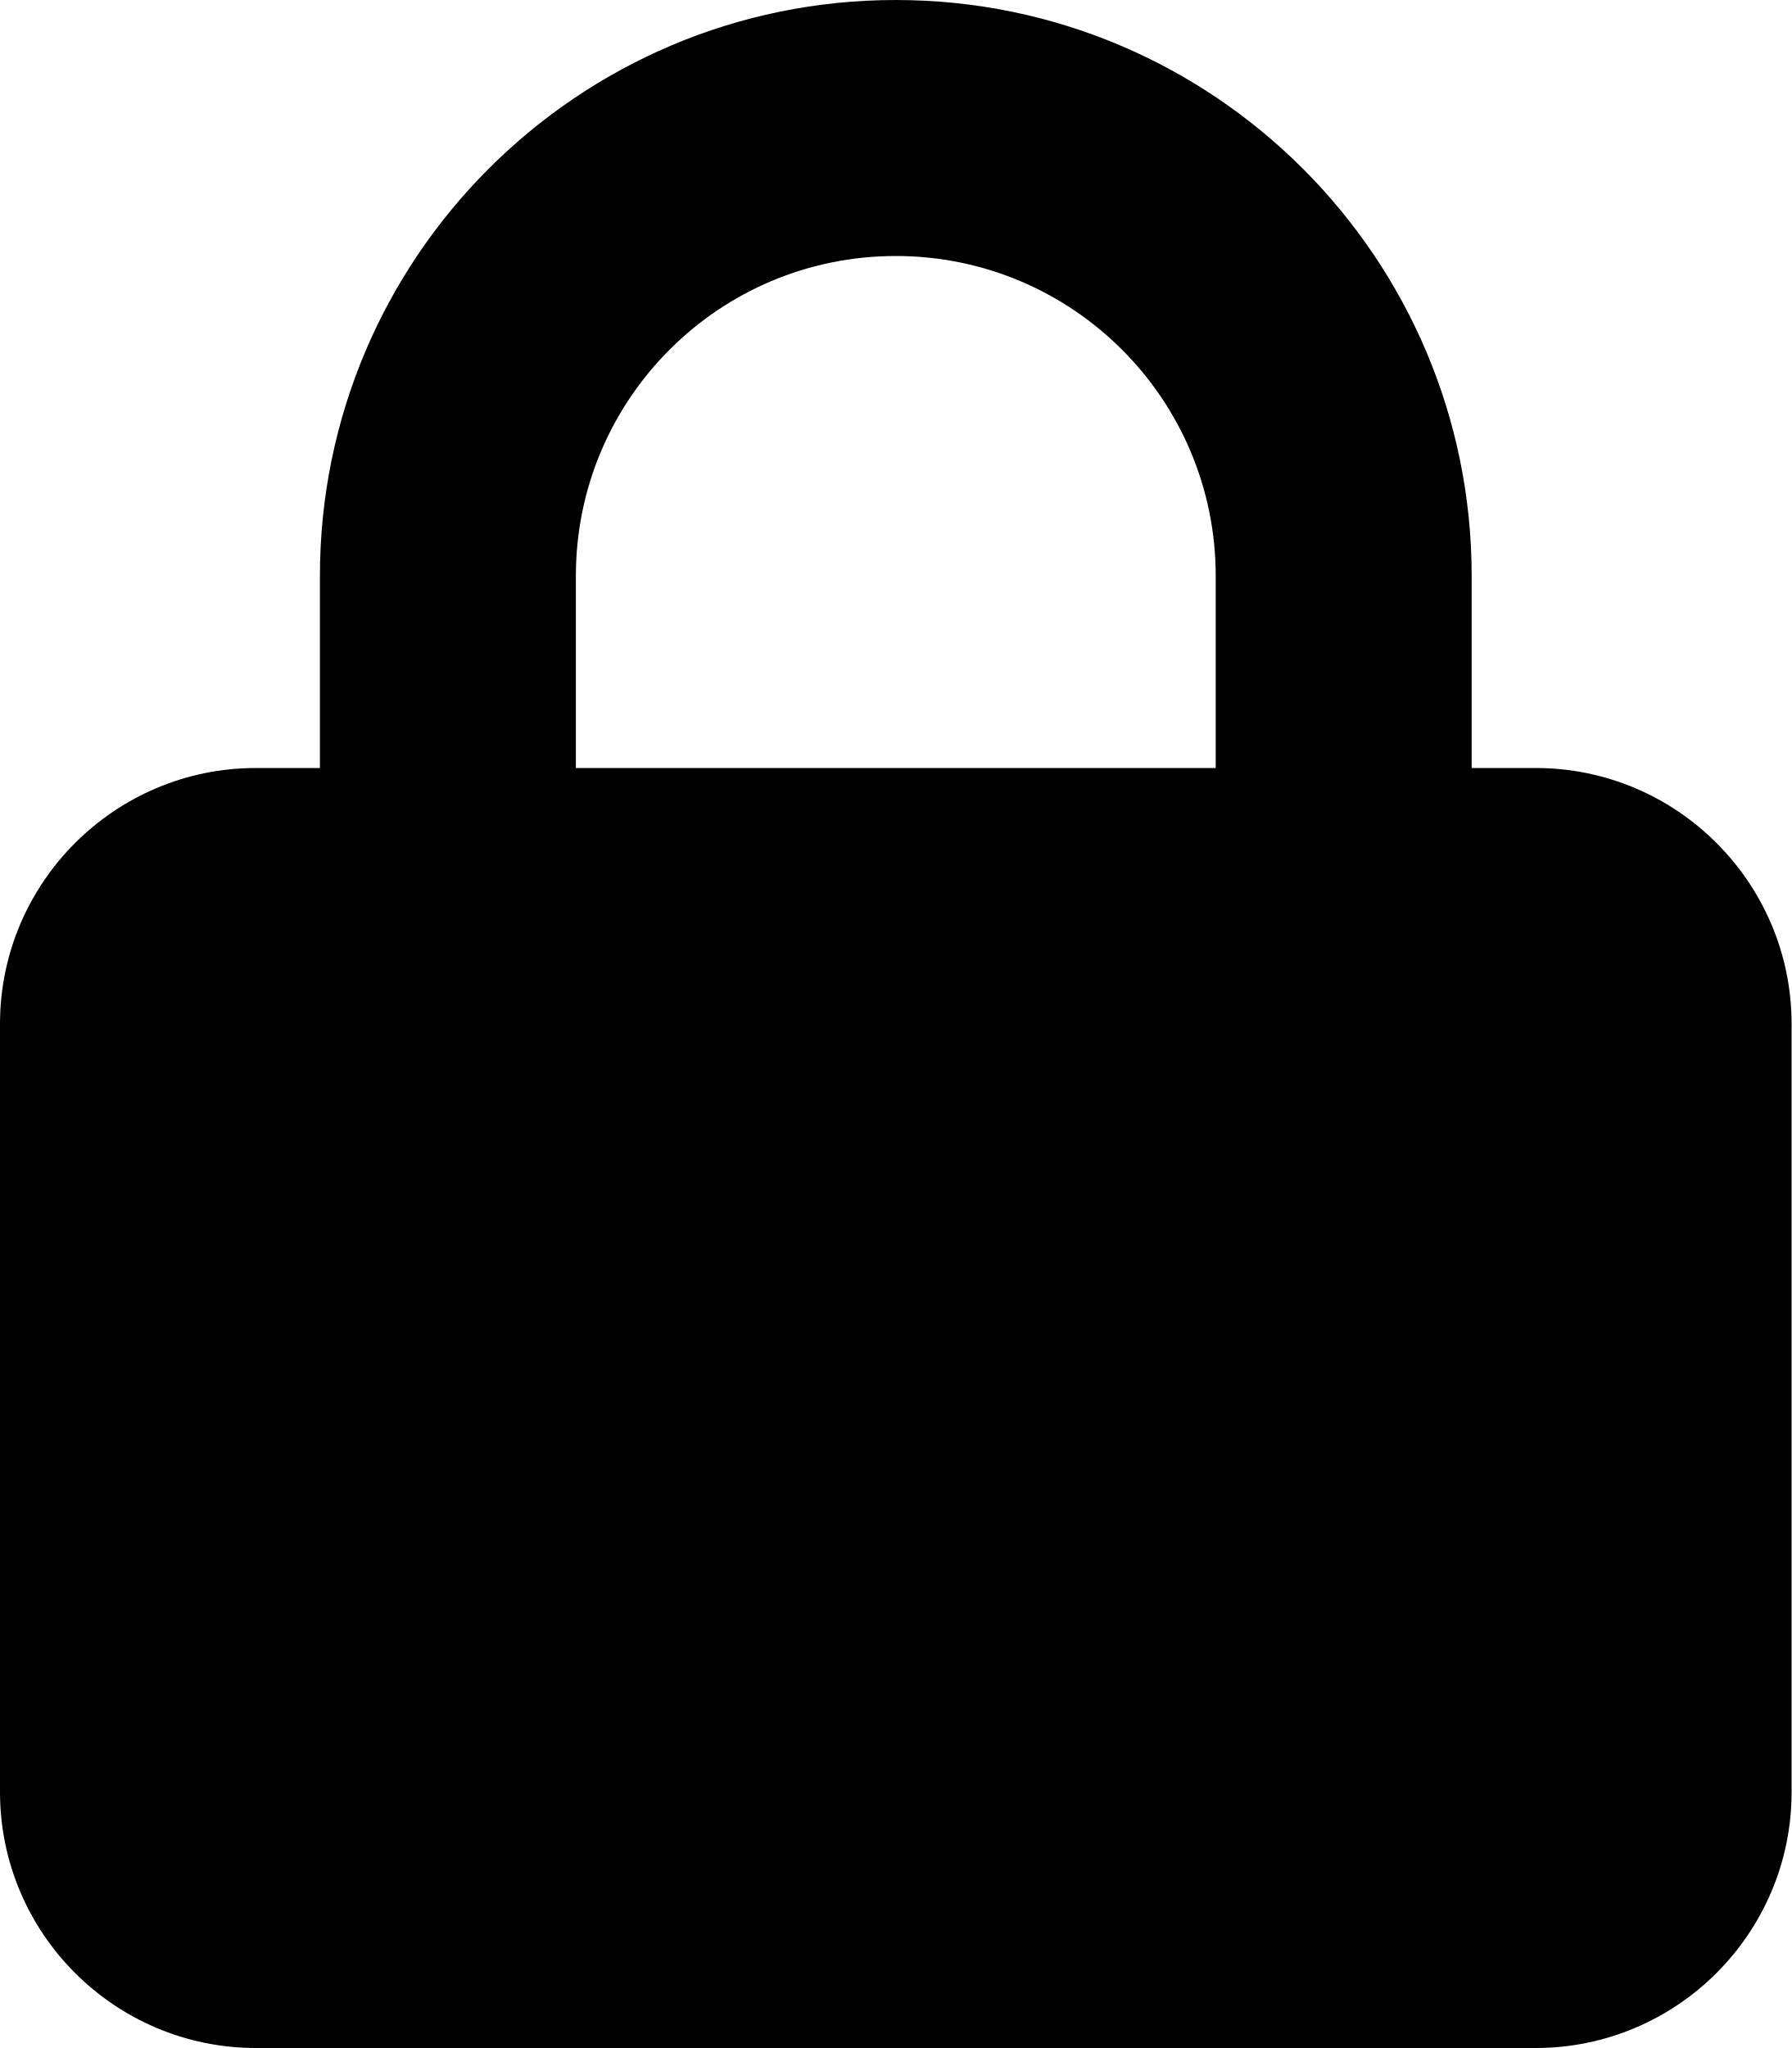
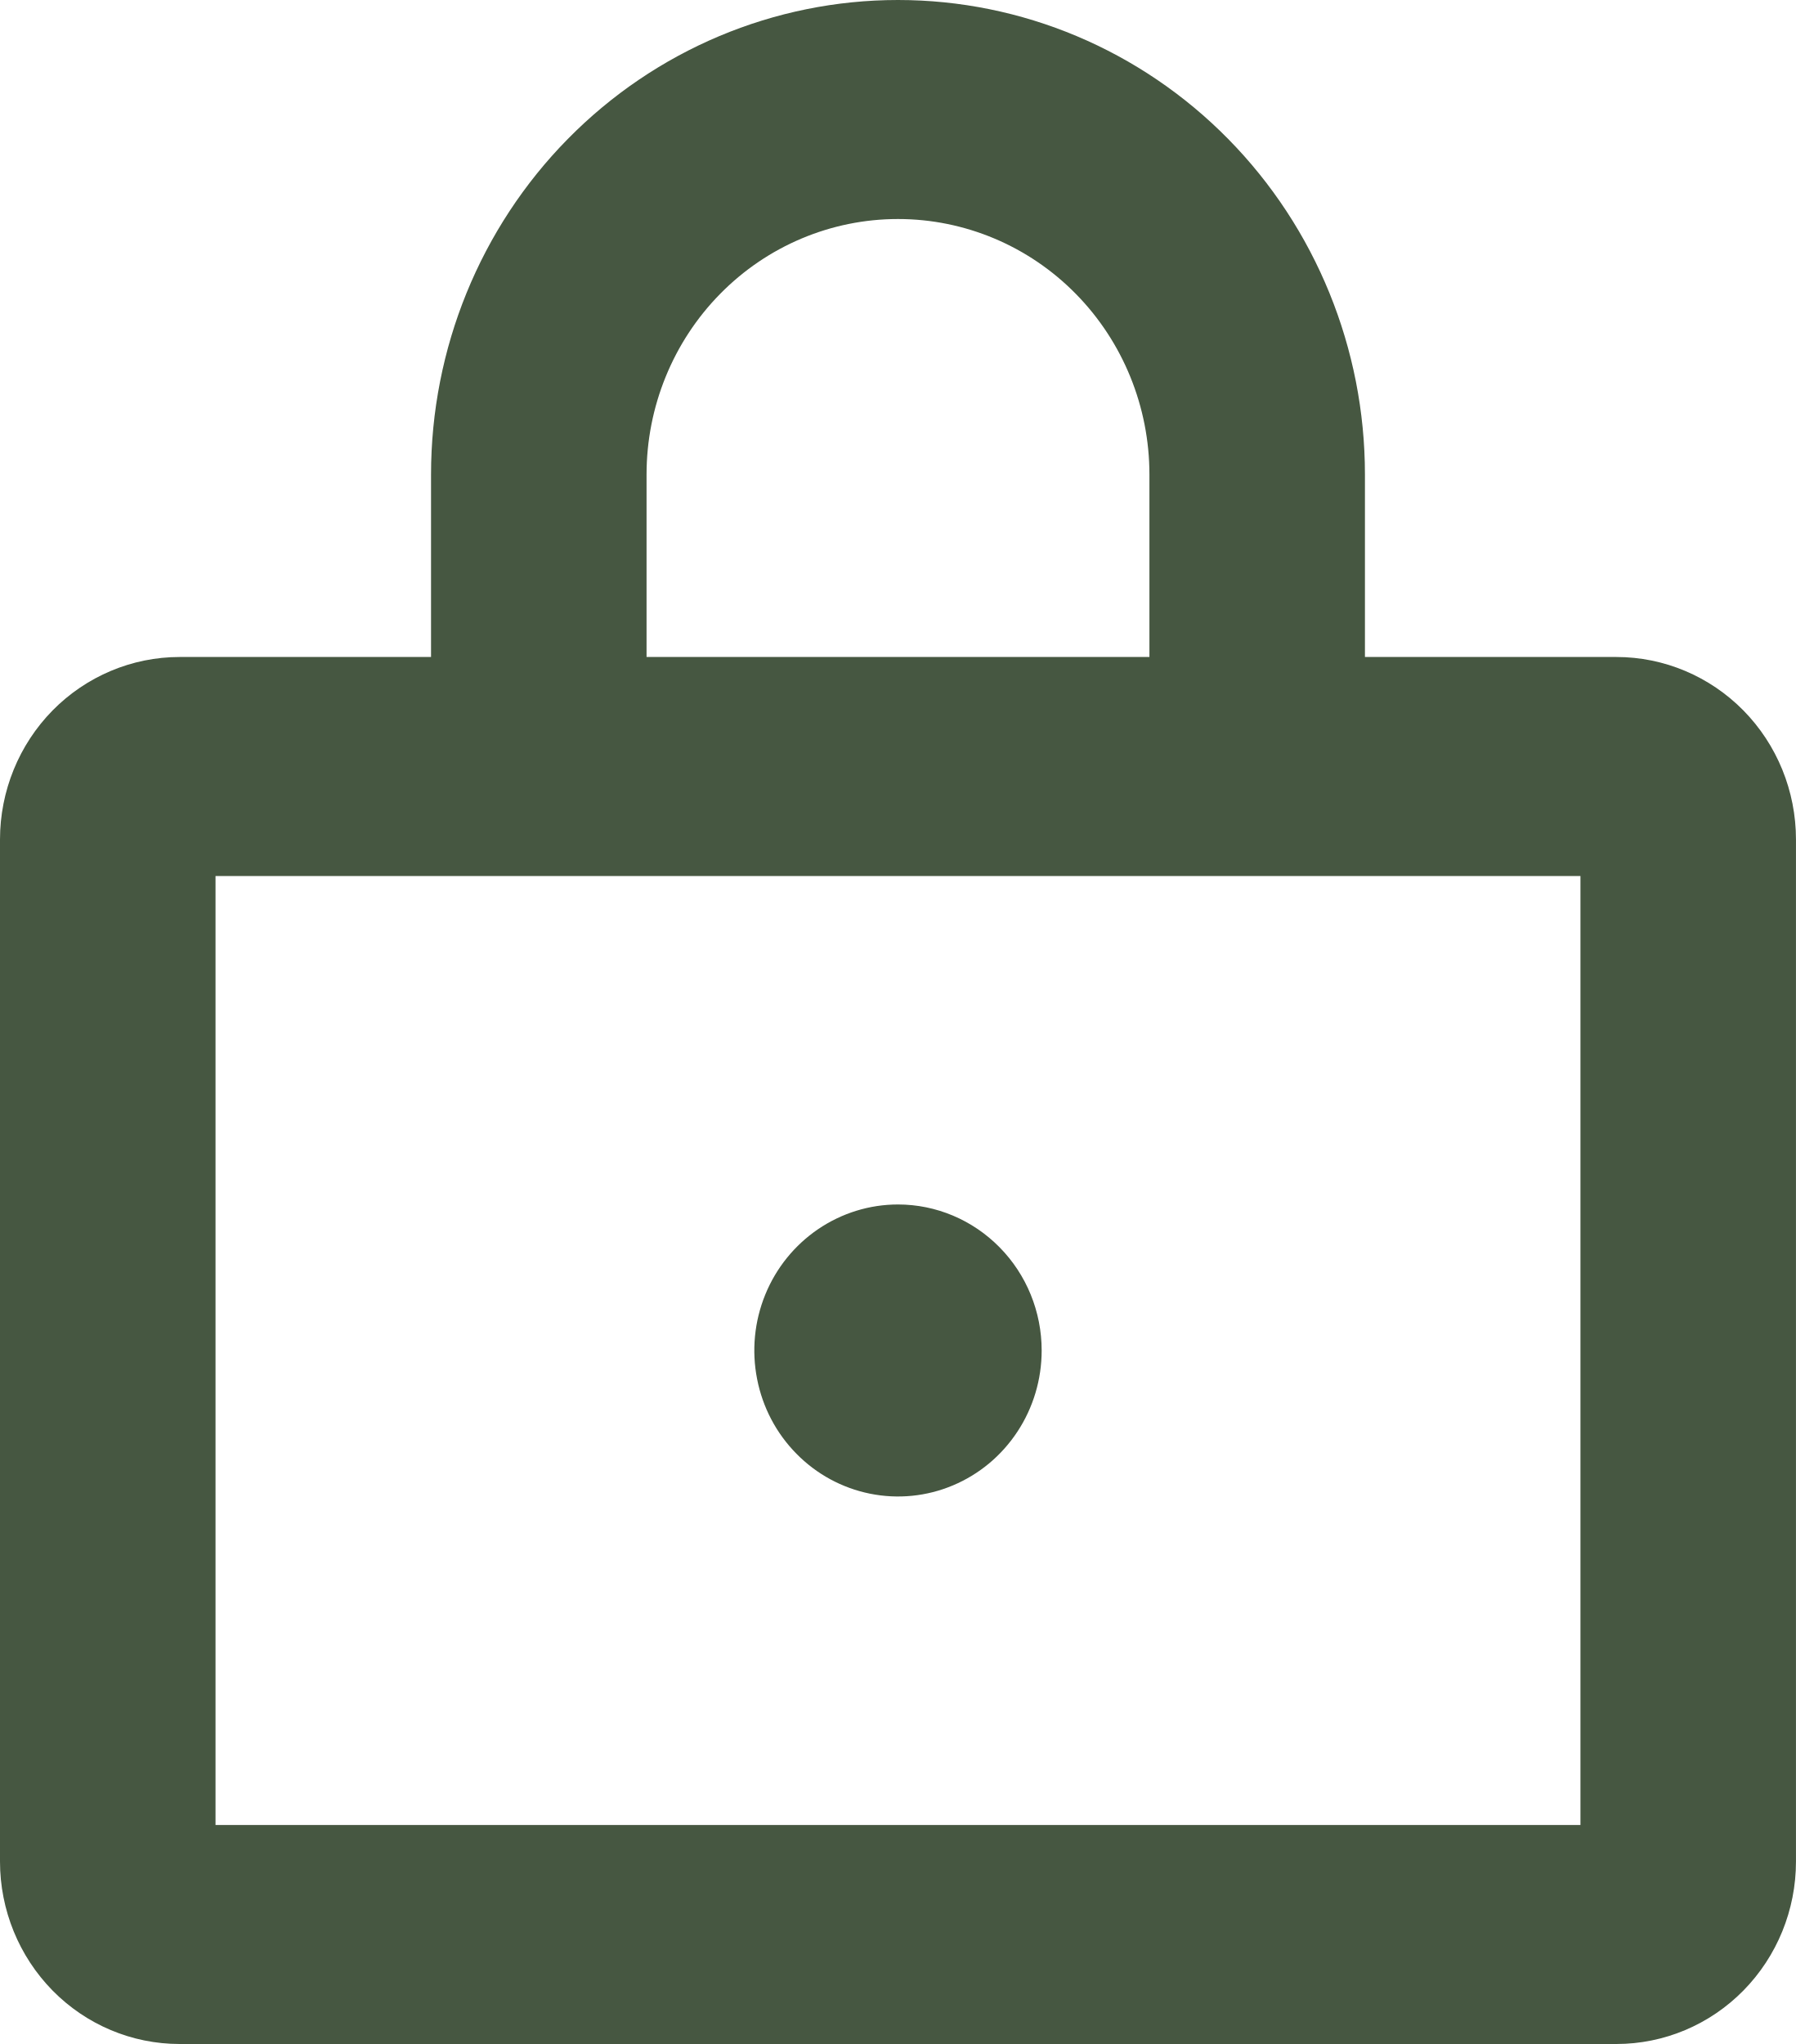
- <svg xmlns="http://www.w3.org/2000/svg" viewBox="0 0 448 512">
-   <path d="M144 144l0 48 160 0 0-48c0-44.2-35.8-80-80-80s-80 35.8-80 80zM80 192l0-48C80 64.5 144.5 0 224 0s144 64.5 144 144l0 48 16 0c35.3 0 64 28.7 64 64l0 192c0 35.3-28.7 64-64 64L64 512c-35.3 0-64-28.7-64-64L0 256c0-35.3 28.7-64 64-64l16 0z" />
+ <svg xmlns="http://www.w3.org/2000/svg" width="29" height="33" viewBox="0 0 29 33" fill="none">
+   <path d="M26.1 10.607H22.04V7.661C22.04 5.629 21.246 3.68 19.832 2.244C18.418 0.807 16.5 0 14.5 0C12.5 0 10.582 0.807 9.168 2.244C7.754 3.68 6.96 5.629 6.96 7.661V10.607H2.9C2.131 10.607 1.393 10.918 0.849 11.47C0.306 12.023 0 12.772 0 13.554V30.054C0 30.835 0.306 31.584 0.849 32.137C1.393 32.69 2.131 33 2.9 33H26.1C26.869 33 27.607 32.69 28.151 32.137C28.695 31.584 29 30.835 29 30.054V13.554C29 12.772 28.695 12.023 28.151 11.47C27.607 10.918 26.869 10.607 26.1 10.607ZM10.44 7.661C10.44 6.567 10.868 5.517 11.629 4.744C12.39 3.97 13.423 3.536 14.5 3.536C15.577 3.536 16.61 3.97 17.371 4.744C18.132 5.517 18.56 6.567 18.56 7.661V10.607H10.44V7.661ZM25.52 29.464H3.48V14.143H25.52V29.464ZM16.82 21.804C16.82 22.27 16.684 22.726 16.429 23.113C16.174 23.501 15.812 23.803 15.388 23.981C14.964 24.16 14.497 24.206 14.047 24.115C13.597 24.024 13.184 23.8 12.86 23.47C12.535 23.141 12.314 22.721 12.225 22.263C12.135 21.806 12.181 21.332 12.357 20.901C12.532 20.471 12.83 20.103 13.211 19.844C13.593 19.585 14.041 19.446 14.5 19.446C15.115 19.446 15.705 19.695 16.14 20.137C16.576 20.579 16.82 21.178 16.82 21.804Z" fill="#465741" />
</svg>
